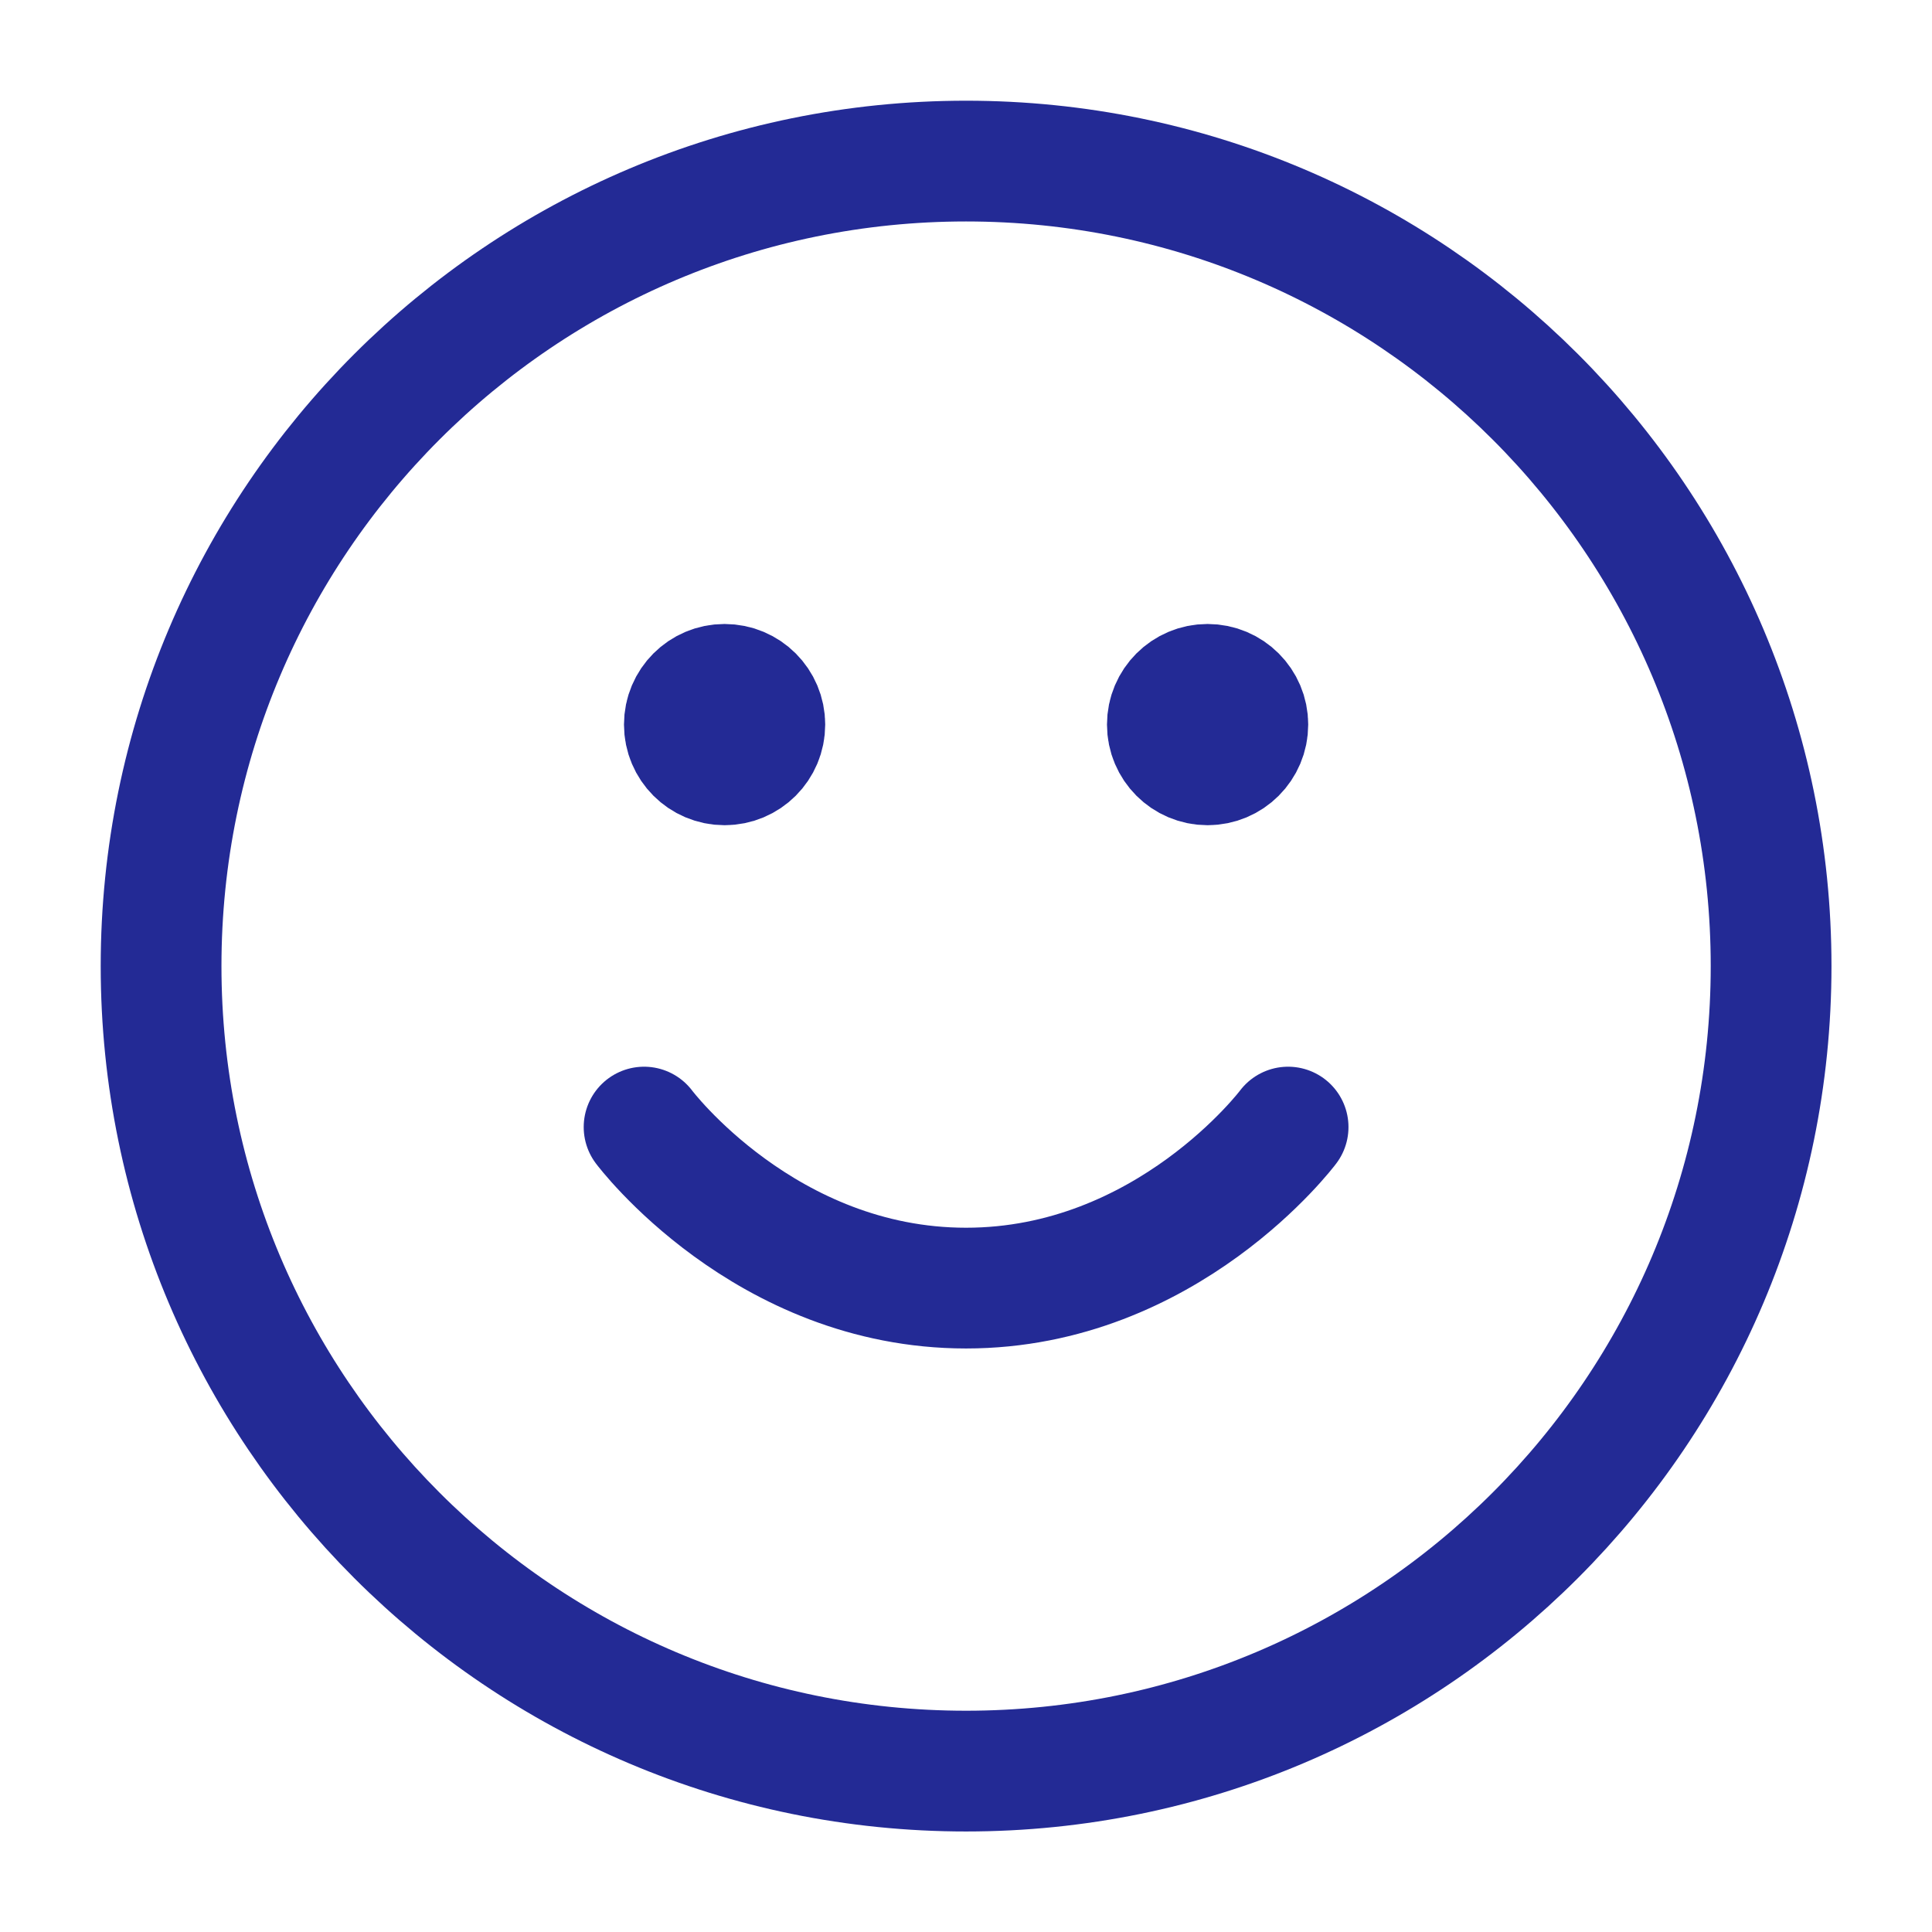
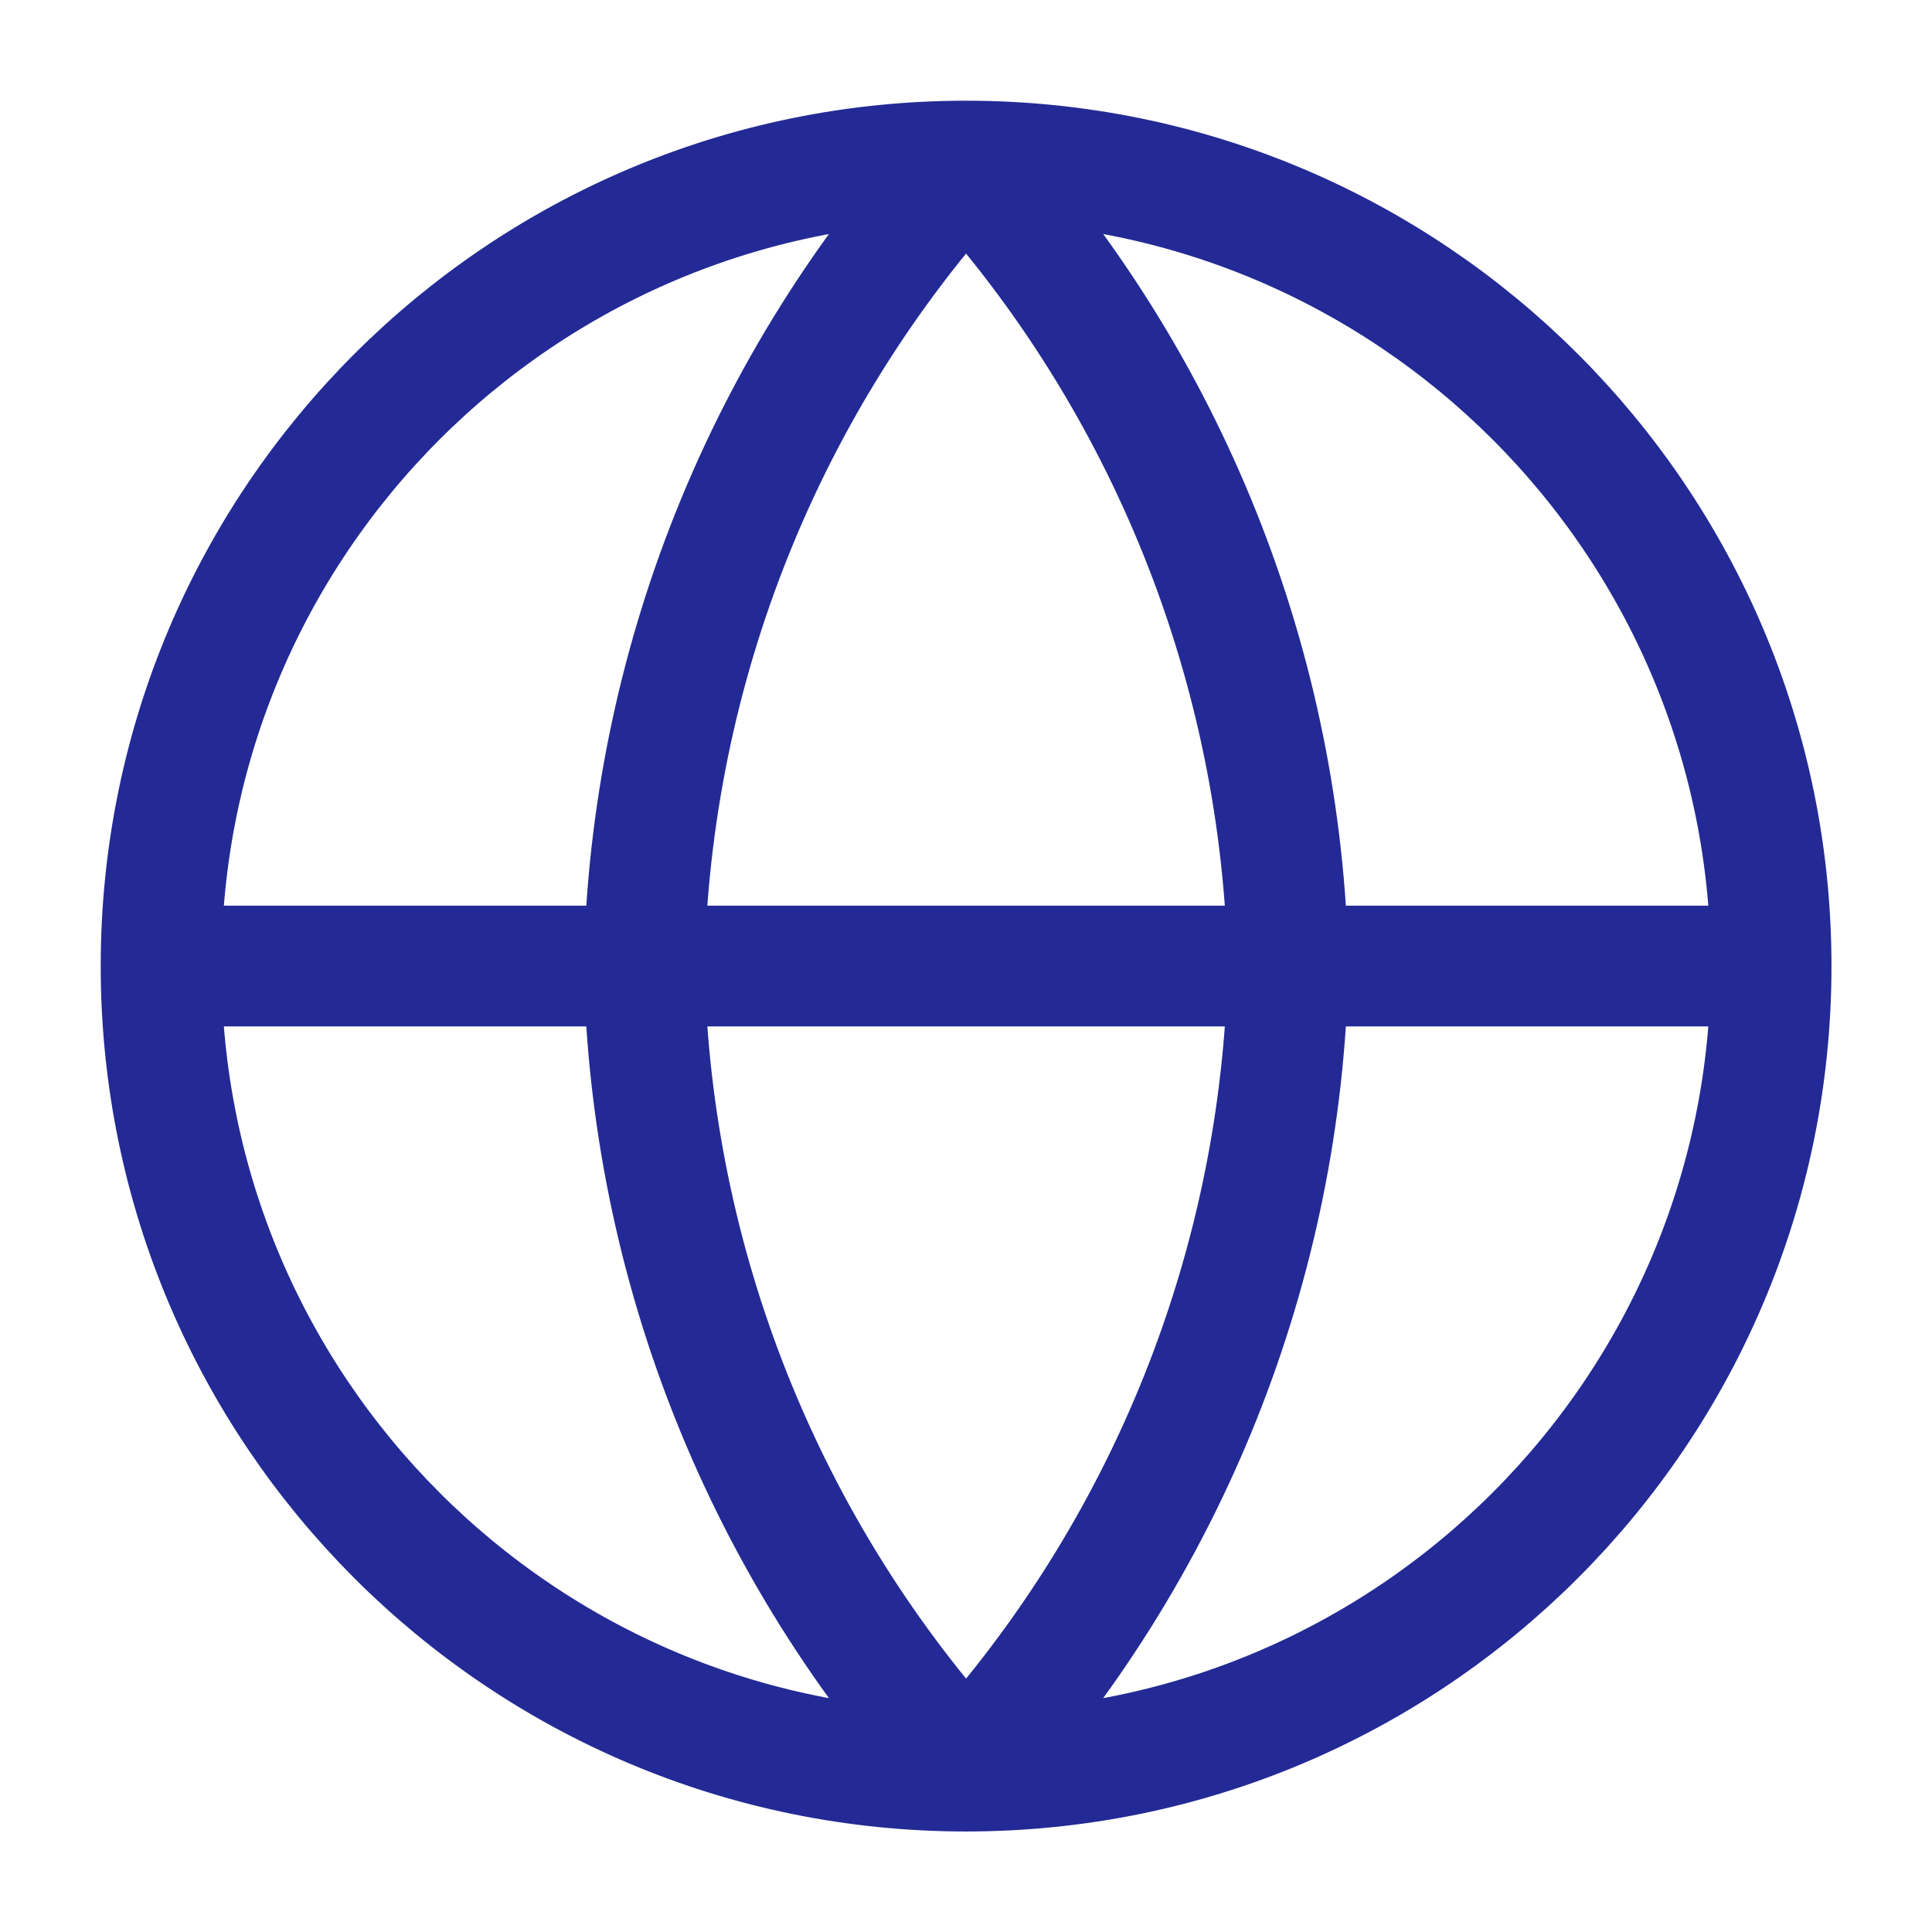
<svg xmlns="http://www.w3.org/2000/svg" width="32" height="32" viewBox="0 0 32 32" fill="none">
-   <path d="M10.668 18.668C10.668 18.668 12.668 21.335 16.001 21.335C19.335 21.335 21.335 18.668 21.335 18.668M20.001 12.001H20.015M12.001 12.001H12.015M29.335 16.001C29.335 23.365 23.365 29.335 16.001 29.335C8.637 29.335 2.668 23.365 2.668 16.001C2.668 8.637 8.637 2.668 16.001 2.668C23.365 2.668 29.335 8.637 29.335 16.001ZM20.668 12.001C20.668 12.37 20.369 12.668 20.001 12.668C19.633 12.668 19.335 12.37 19.335 12.001C19.335 11.633 19.633 11.335 20.001 11.335C20.369 11.335 20.668 11.633 20.668 12.001ZM12.668 12.001C12.668 12.37 12.37 12.668 12.001 12.668C11.633 12.668 11.335 12.37 11.335 12.001C11.335 11.633 11.633 11.335 12.001 11.335C12.37 11.335 12.668 11.633 12.668 12.001Z" stroke="#232A95" stroke-width="2" stroke-linecap="round" stroke-linejoin="round" />
+   <path d="M2.668 16.001H29.335M2.668 16.001C2.668 23.365 8.637 29.335 16.001 29.335M2.668 16.001C2.668 8.637 8.637 2.668 16.001 2.668M29.335 16.001C29.335 23.365 23.365 29.335 16.001 29.335M29.335 16.001C29.335 8.637 23.365 2.668 16.001 2.668M16.001 2.668C19.336 6.319 21.232 11.057 21.335 16.001C21.232 20.945 19.336 25.683 16.001 29.335M16.001 2.668C12.666 6.319 10.771 11.057 10.668 16.001C10.771 20.945 12.666 25.683 16.001 29.335" stroke="#232A95" stroke-width="2" stroke-linecap="round" stroke-linejoin="round" />
</svg>
